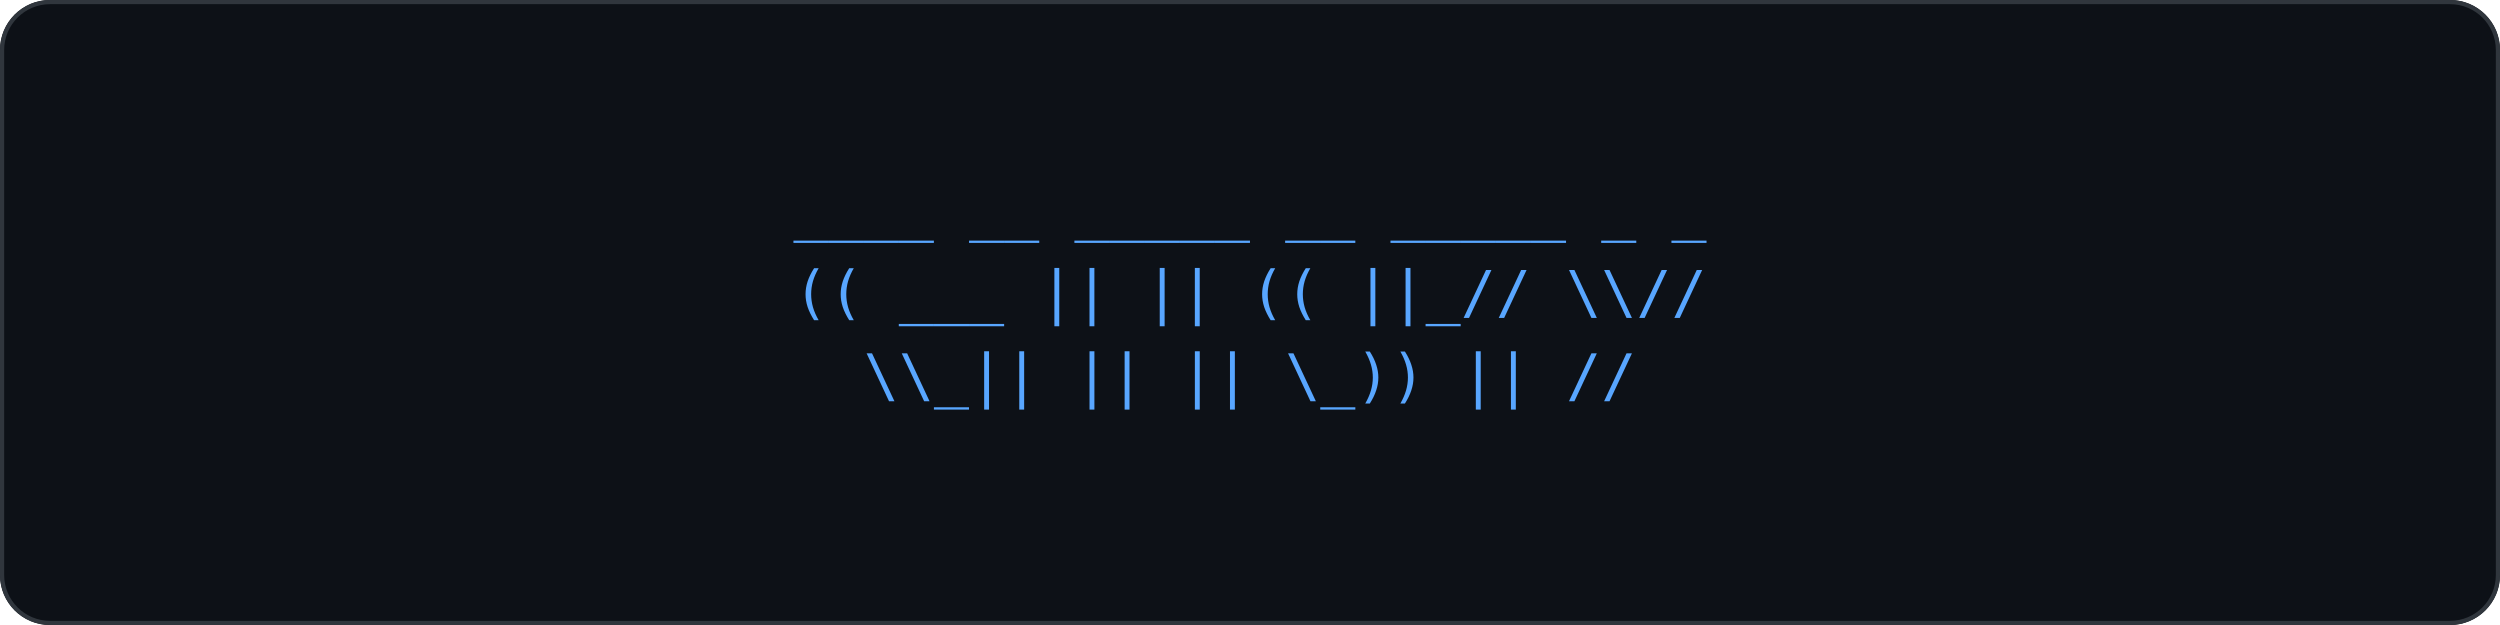
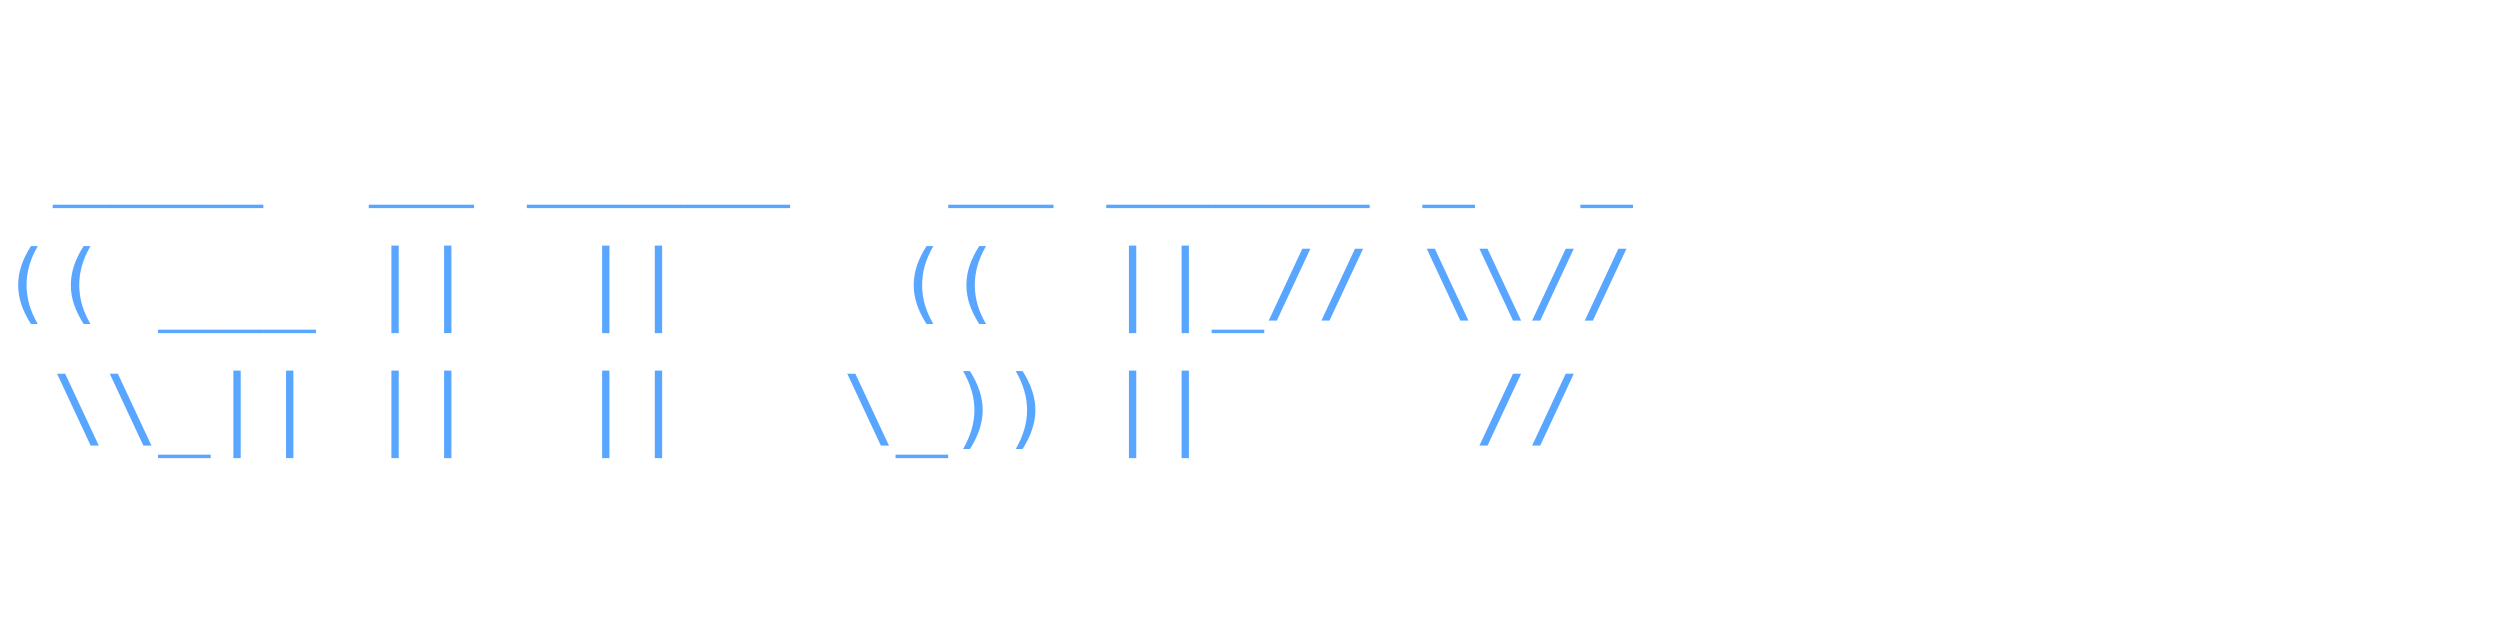
- <svg xmlns="http://www.w3.org/2000/svg" width="600" height="150" viewBox="0 0 600 150" fill="none">
-   <rect width="600" height="150" rx="12" fill="#0d1117" />
-   <rect x="0.5" y="0.5" width="599" height="149" rx="11.5" stroke="#30363d" />
-   <text x="50%" y="55" text-anchor="middle" font-family="ui-monospace,SFMono-Regular,SF Mono,Menlo,Monaco,Consolas,monospace" font-size="14" fill="#58a6ff"> ____  __ _____   __ _____ _  _ </text>
-   <text x="50%" y="75" text-anchor="middle" font-family="ui-monospace,SFMono-Regular,SF Mono,Menlo,Monaco,Consolas,monospace" font-size="14" fill="#58a6ff">(( ___ ||  ||    ((  ||_// \\// </text>
-   <text x="50%" y="95" text-anchor="middle" font-family="ui-monospace,SFMono-Regular,SF Mono,Menlo,Monaco,Consolas,monospace" font-size="14" fill="#58a6ff"> \\_|| ||  ||   \_)) ||     // </text>
+ <svg xmlns="http://www.w3.org/2000/svg" width="400" height="100" viewBox="0 0 400 100" fill="none">
+   <text x="0" y="30" font-family="ui-monospace,SFMono-Regular,SF Mono,Menlo,Monaco,Consolas,monospace" font-size="14" fill="#58a6ff" xml:space="preserve"> ____  __ _____   __ _____ _  _ </text>
+   <text x="0" y="50" font-family="ui-monospace,SFMono-Regular,SF Mono,Menlo,Monaco,Consolas,monospace" font-size="14" fill="#58a6ff" xml:space="preserve">(( ___ ||  ||    ((  ||_// \\// </text>
+   <text x="0" y="70" font-family="ui-monospace,SFMono-Regular,SF Mono,Menlo,Monaco,Consolas,monospace" font-size="14" fill="#58a6ff" xml:space="preserve"> \\_|| ||  ||   \_)) ||     // </text>
</svg>
